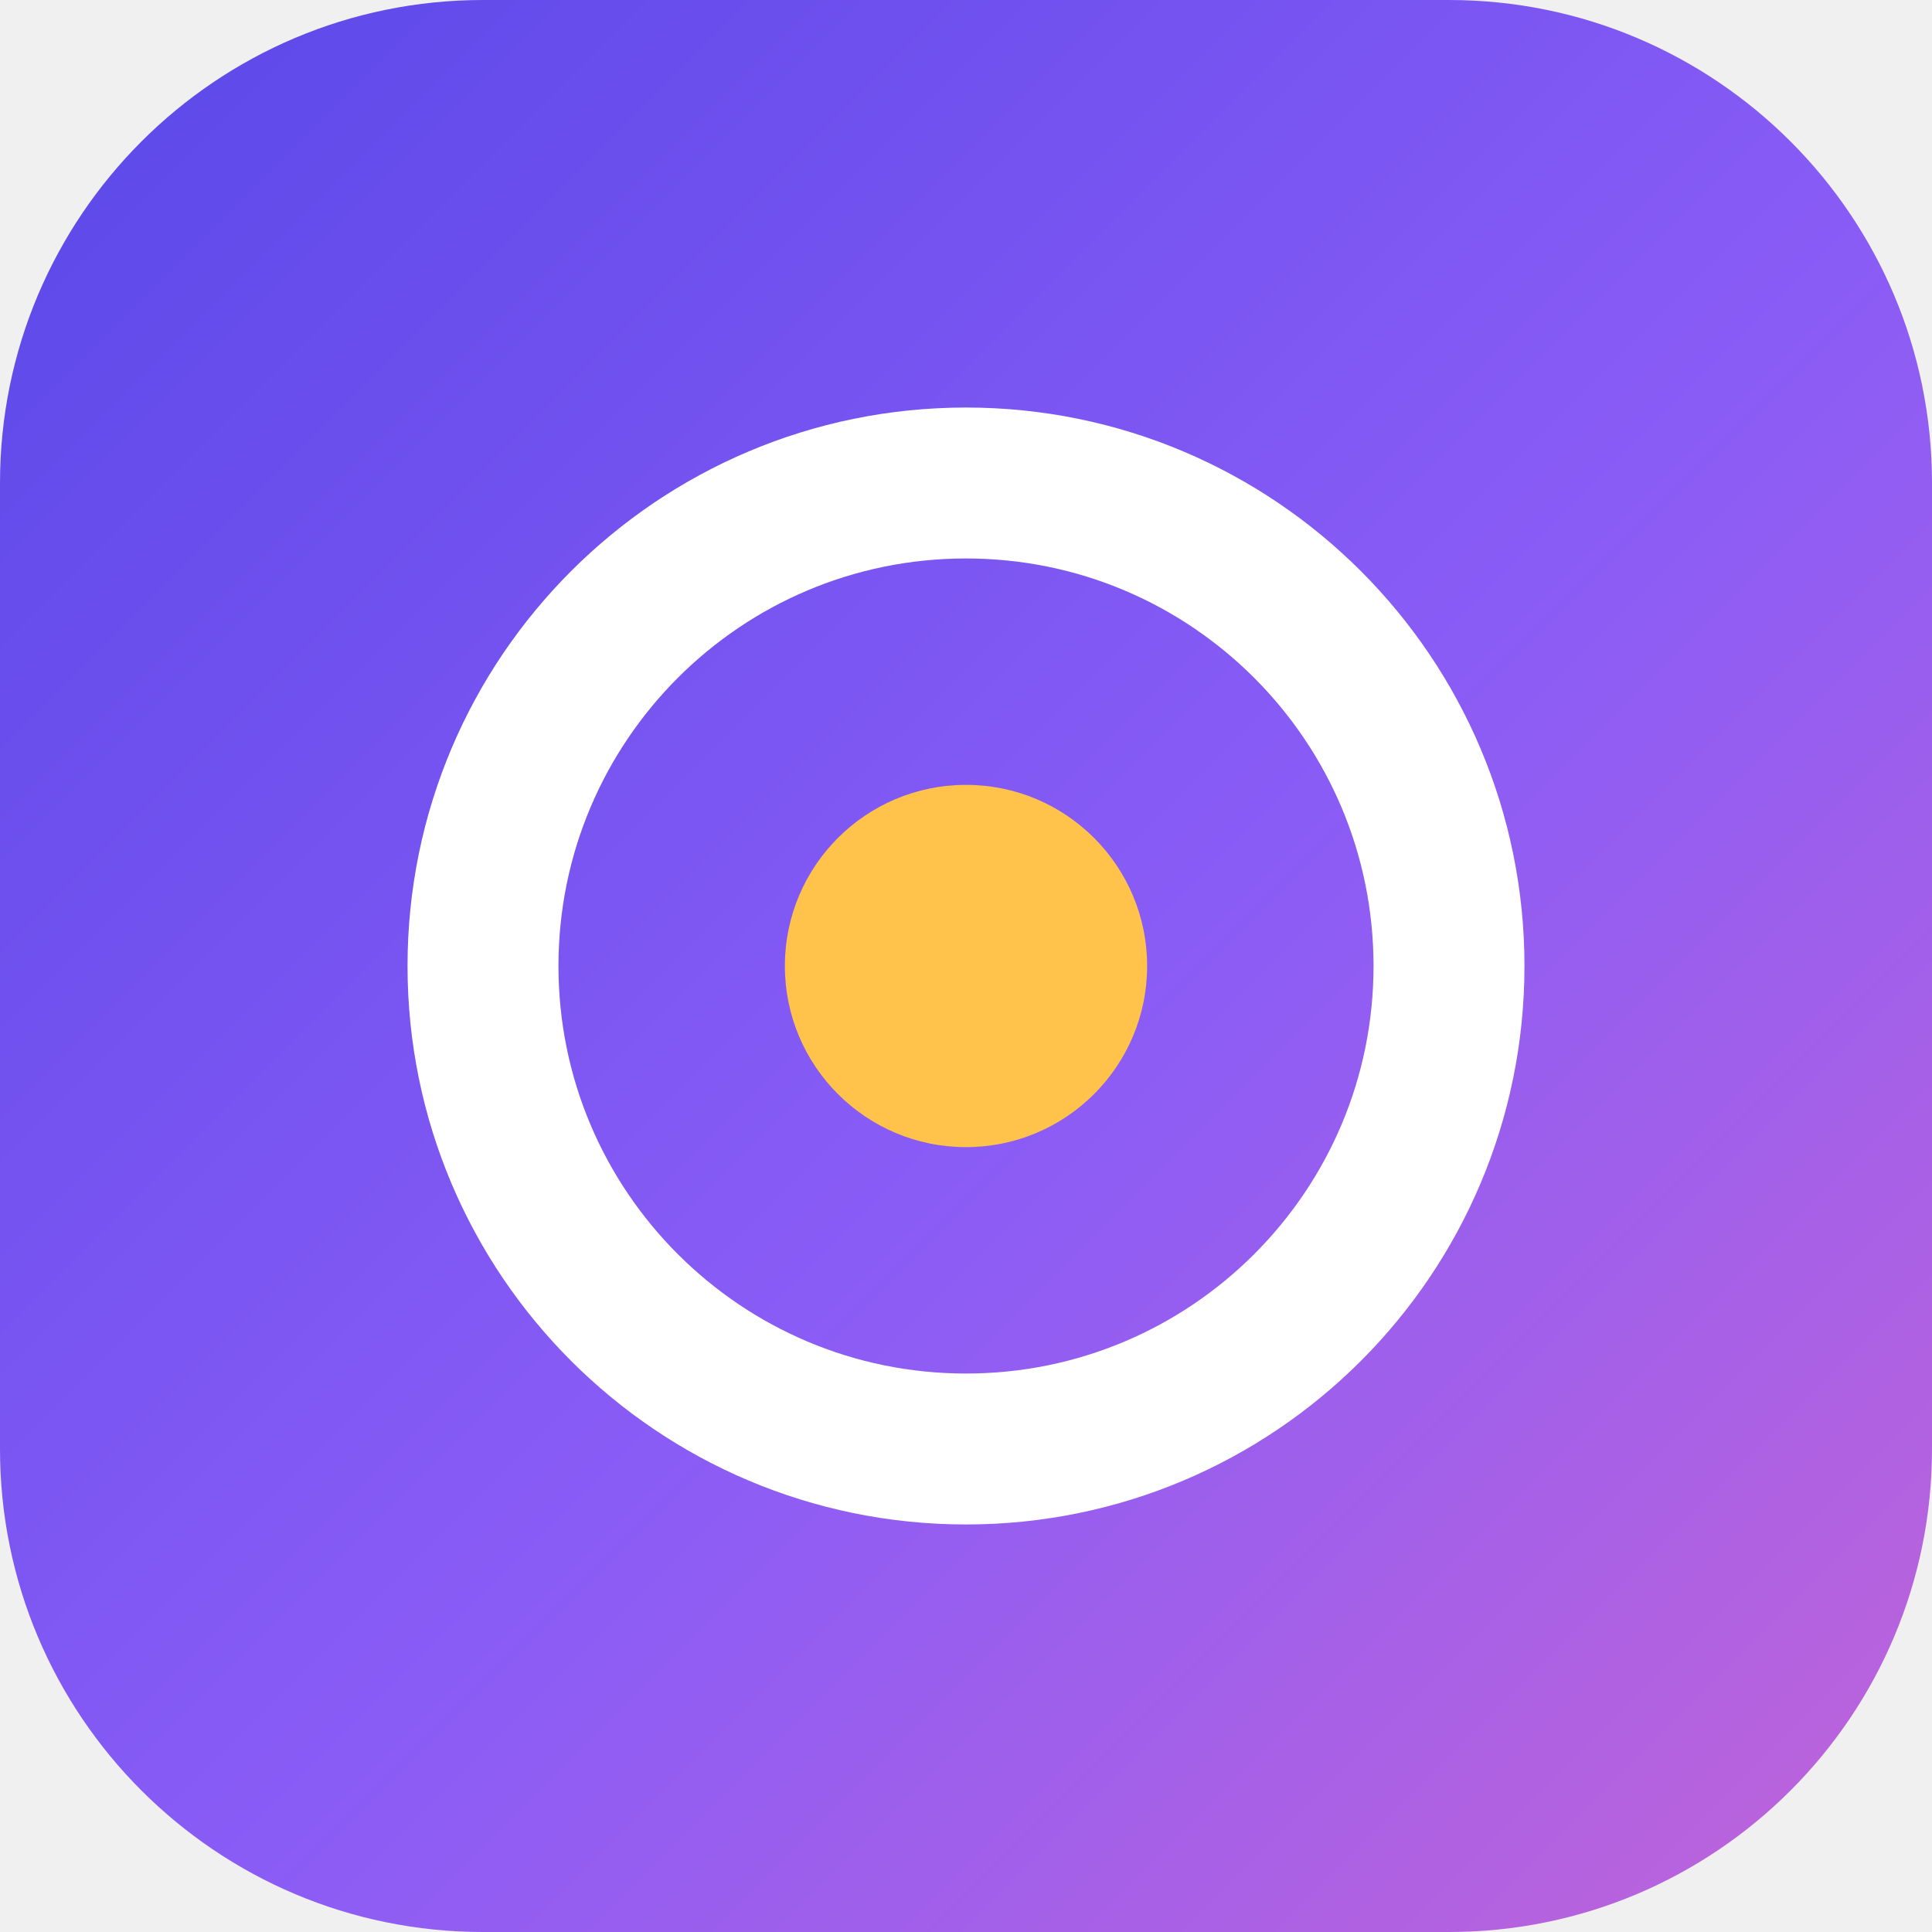
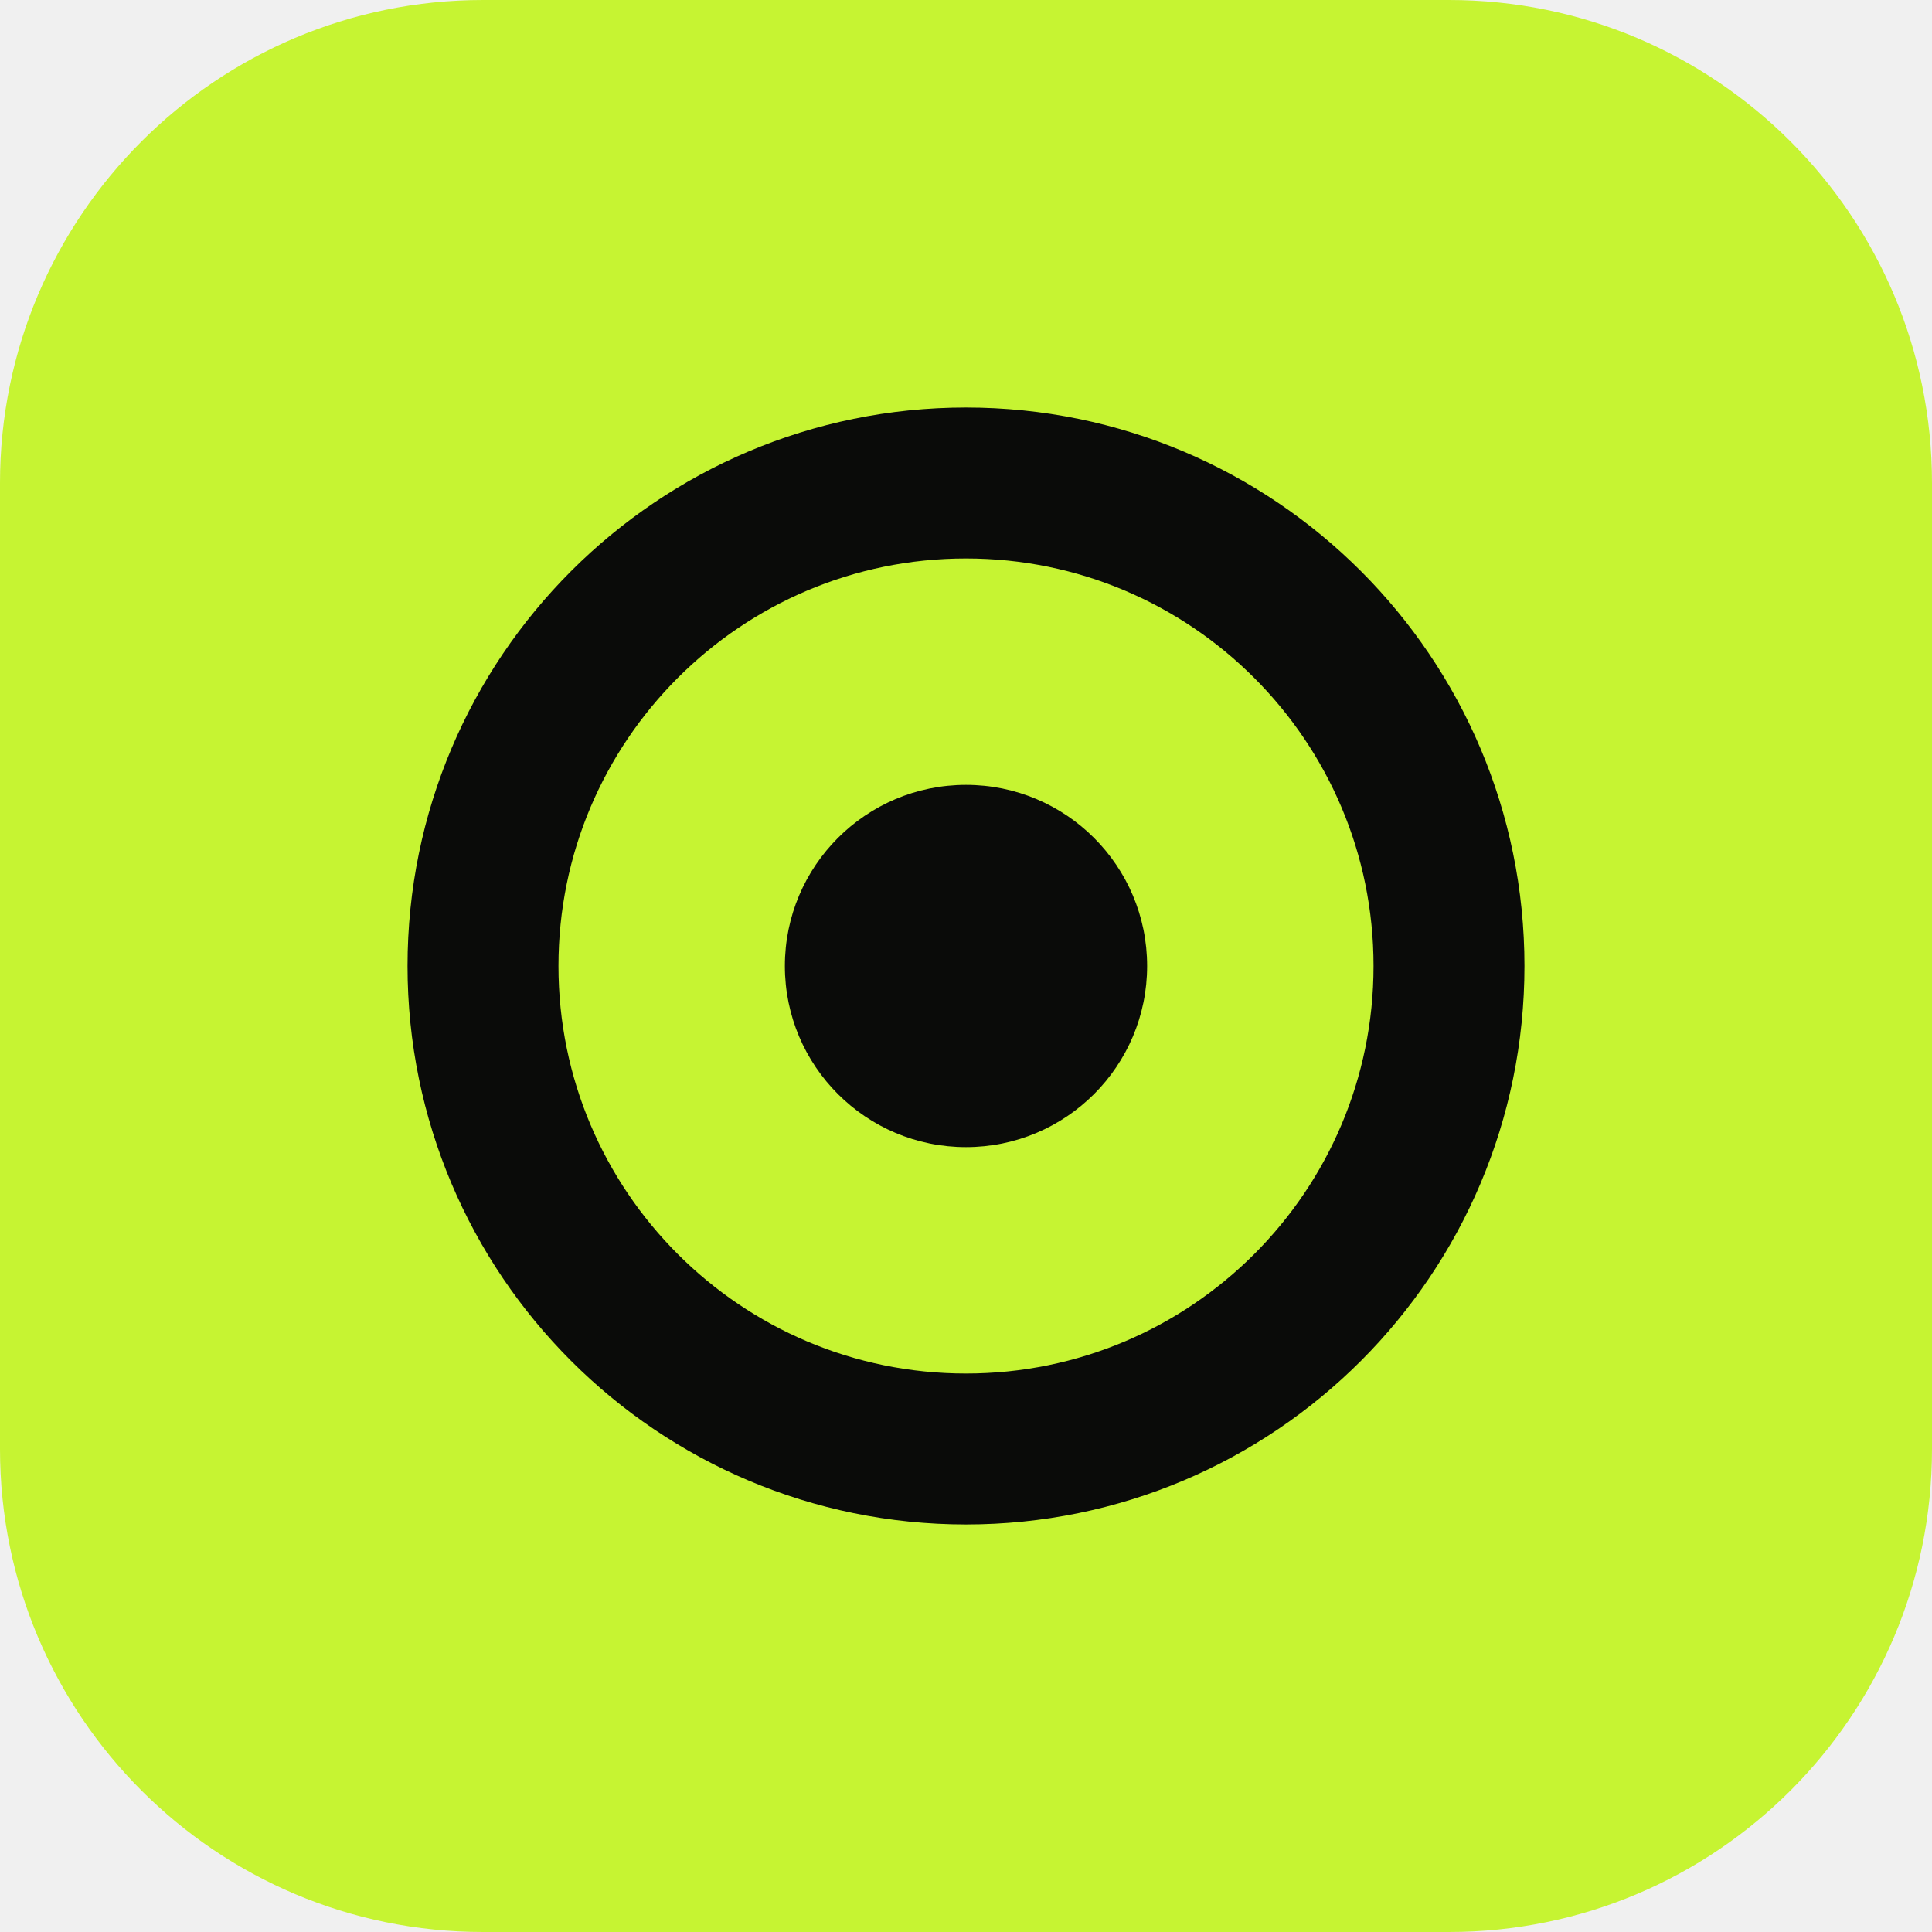
<svg xmlns="http://www.w3.org/2000/svg" viewBox="0 0 64 64">
-   <defs>
-     <linearGradient id="g" x1="0" y1="0" x2="1" y2="1">
-       <stop offset="0" stop-color="#5847e8" />
-       <stop offset=".55" stop-color="#8a5cf6" />
-       <stop offset="1" stop-color="#c264d8" />
-     </linearGradient>
-   </defs>
-   <rect width="64" height="64" rx="16" fill="url(#g)" />
-   <circle cx="32" cy="32" r="16" fill="none" stroke="#fff" stroke-width="5" />
-   <circle cx="32" cy="32" r="6" fill="#ffc24a" />
+   <rect width="64" height="64" rx="16" fill="#c6f432" />
+   <circle cx="32" cy="32" r="16" fill="none" stroke="#0a0b09" stroke-width="5" />
+   <circle cx="32" cy="32" r="6" fill="#0a0b09" />
</svg>
